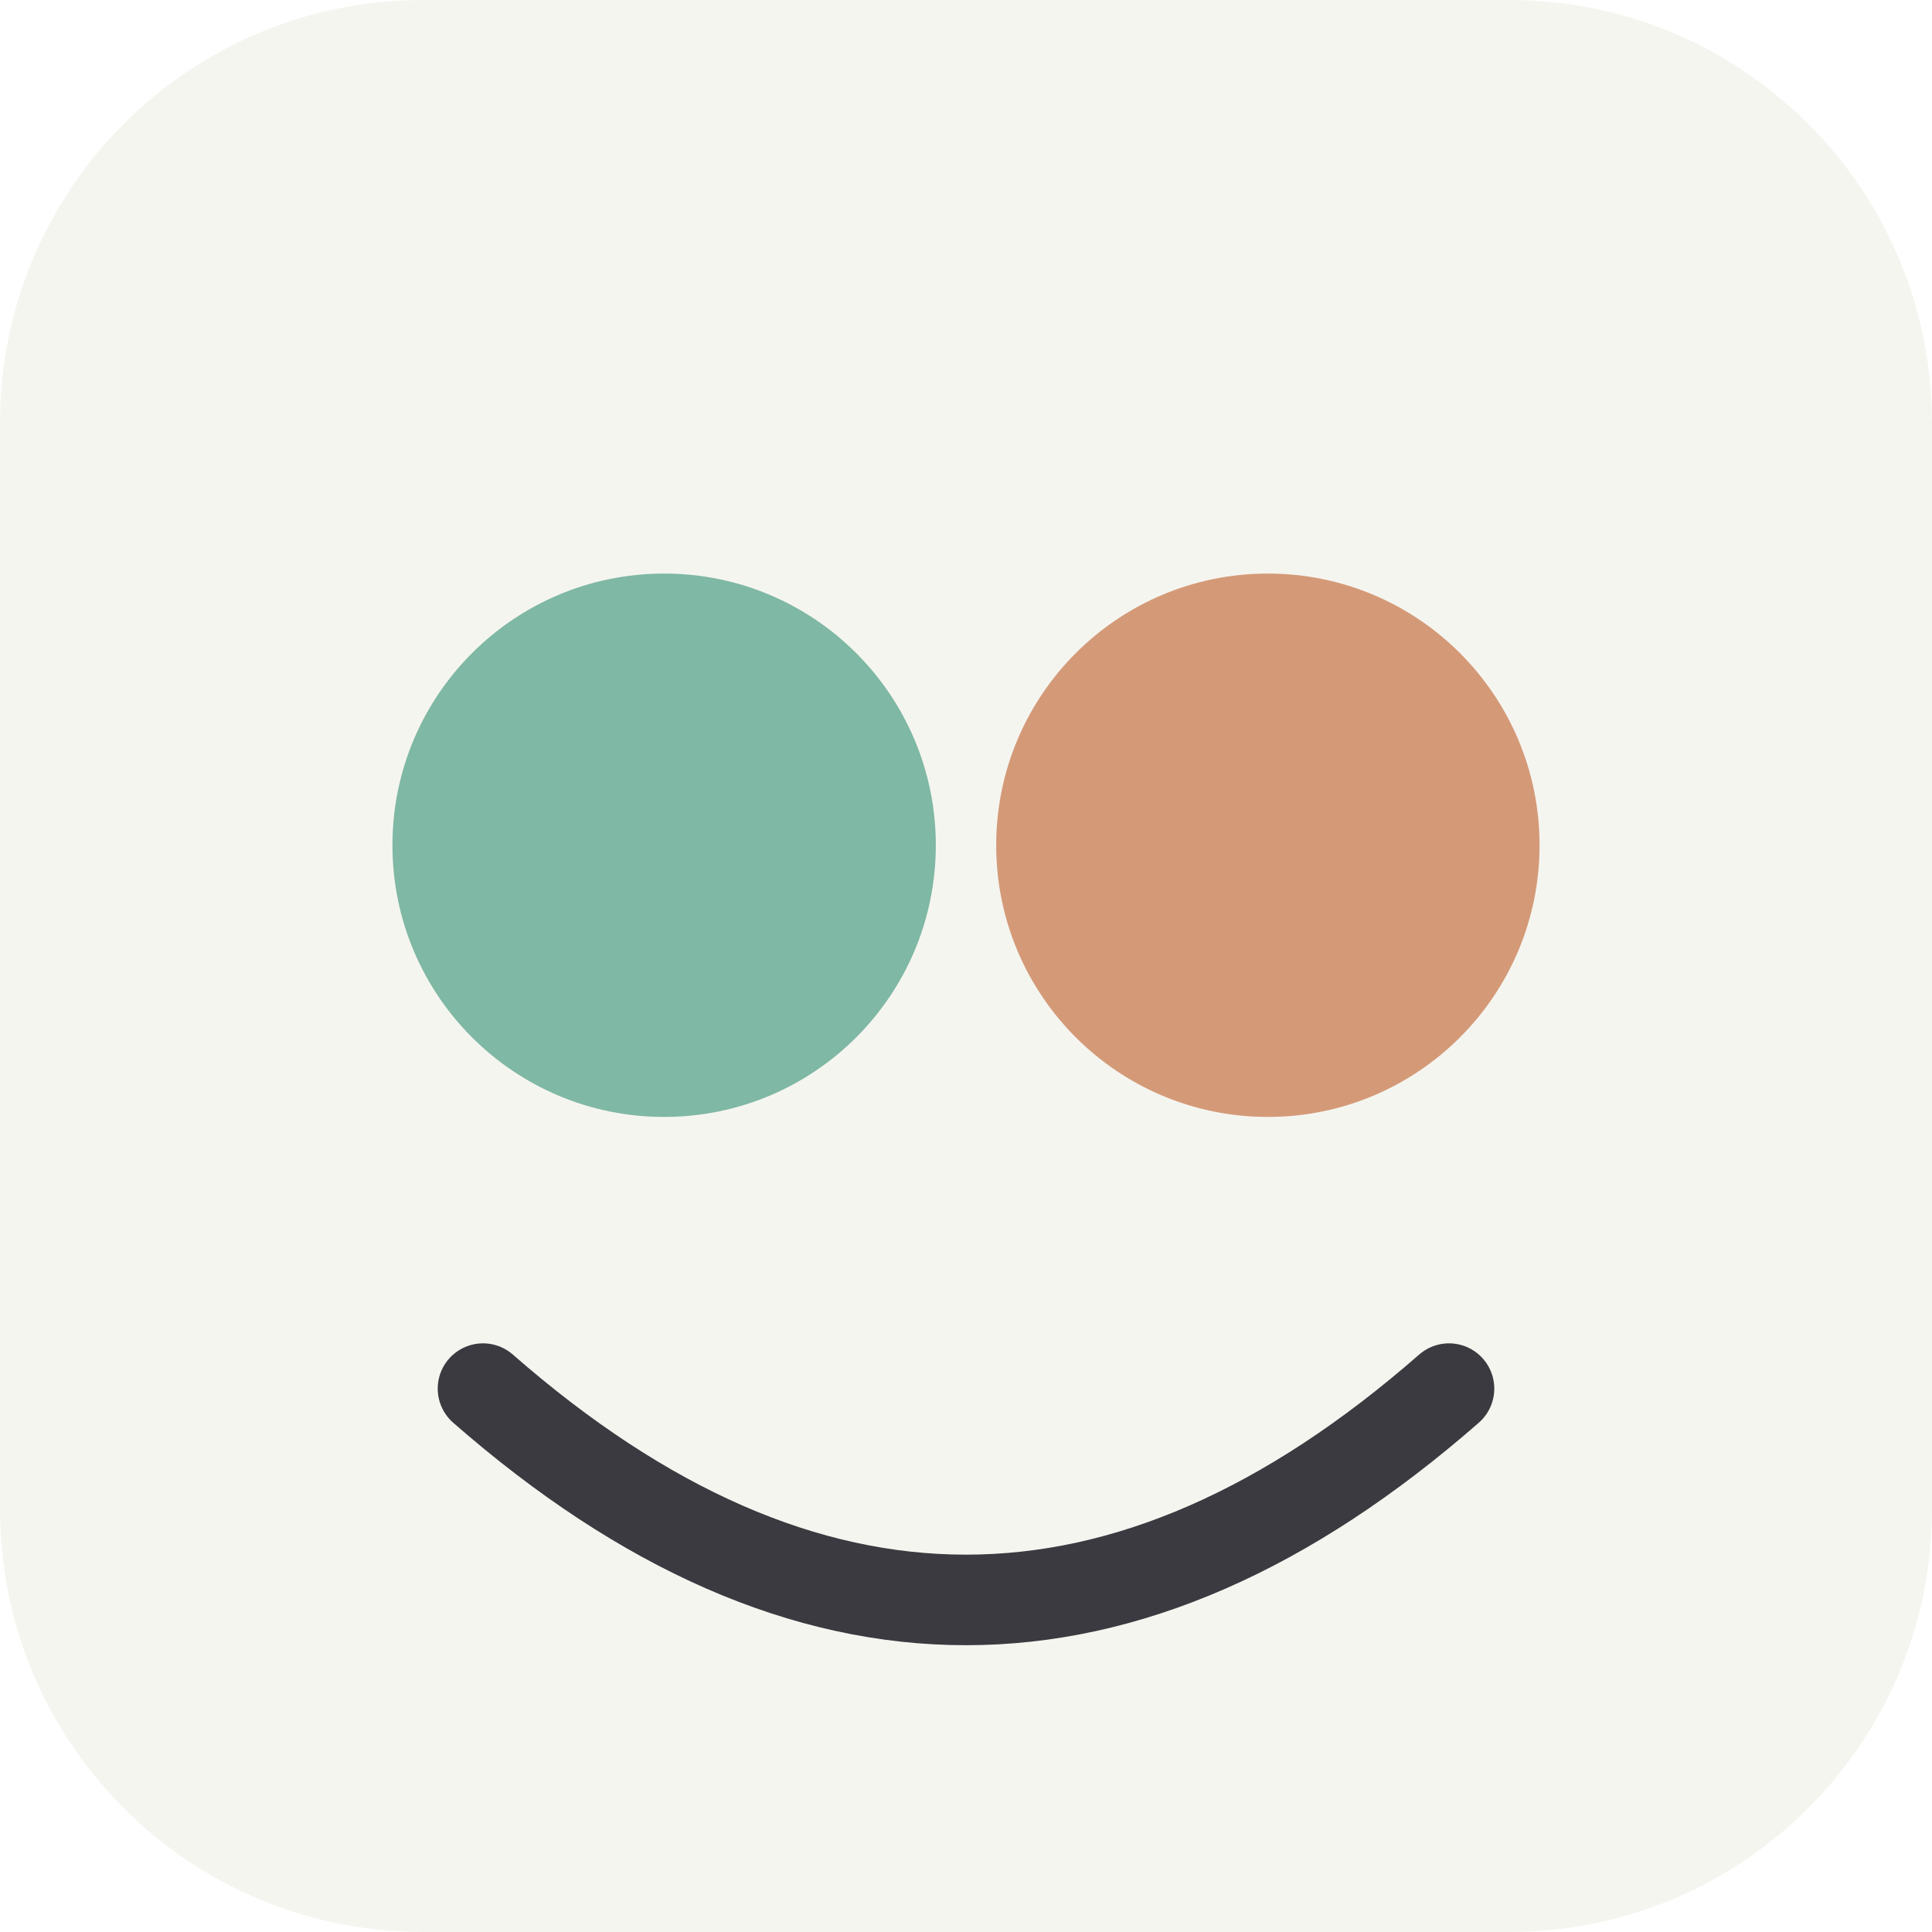
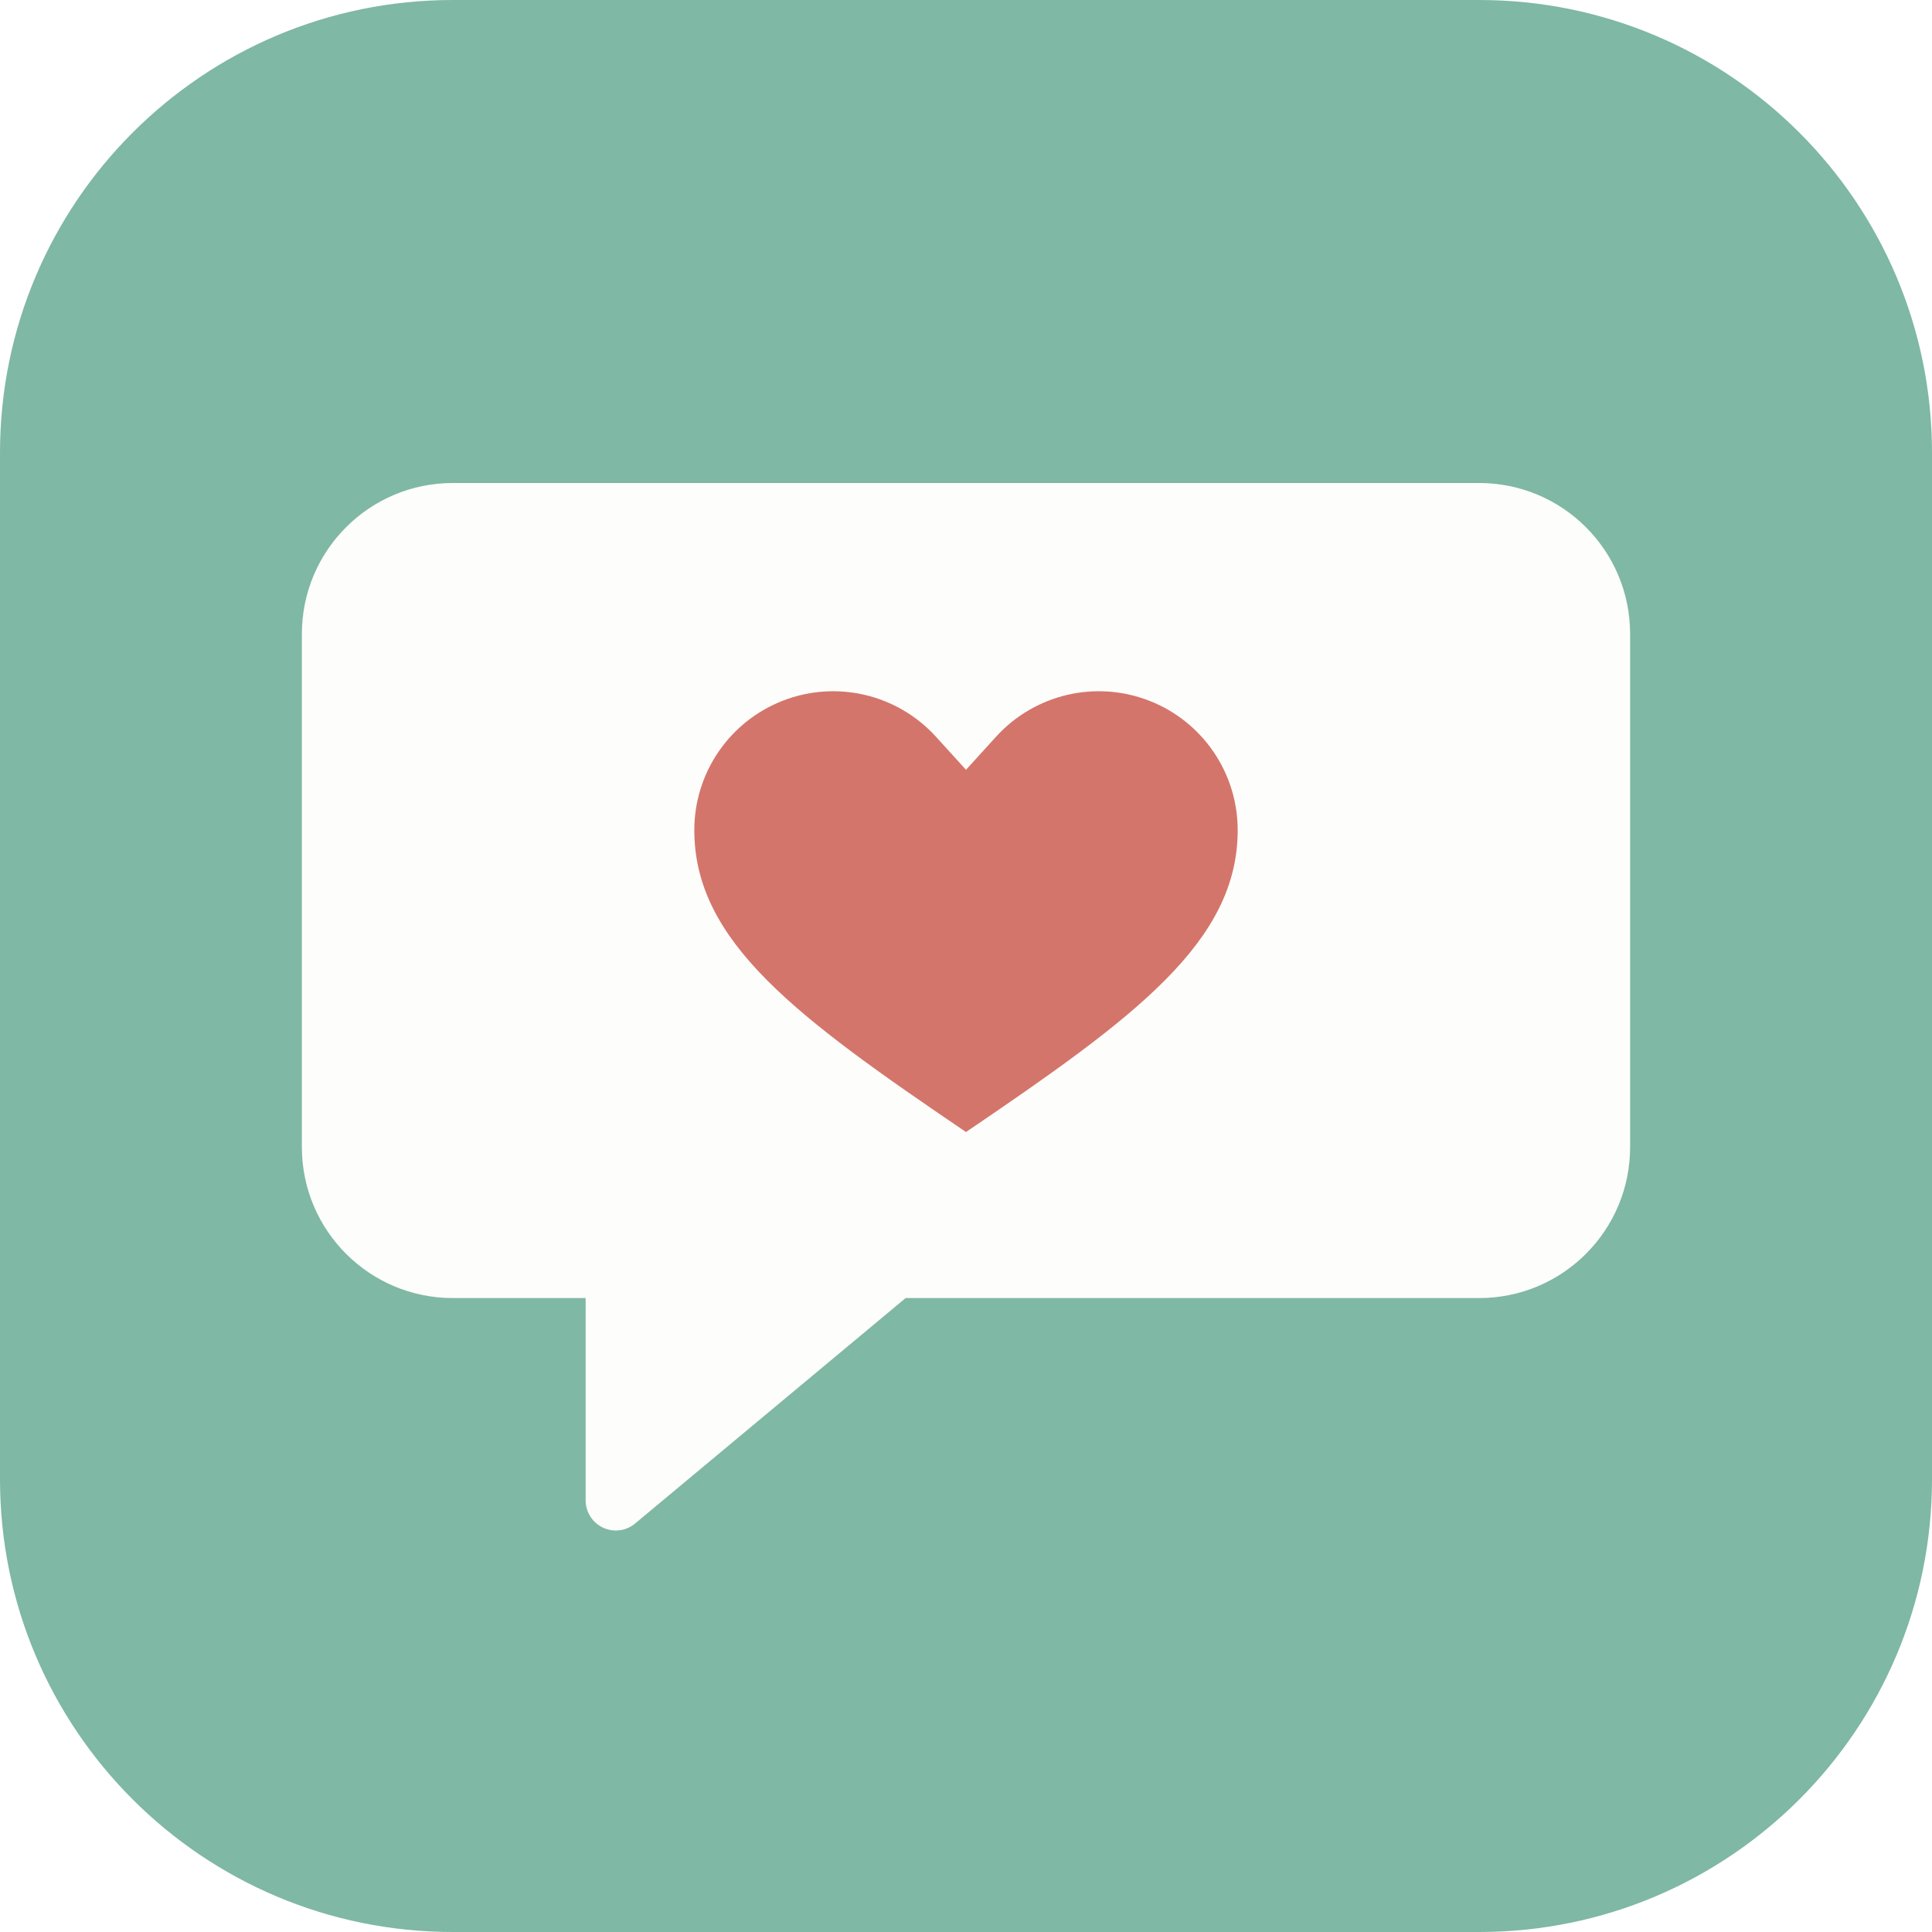
- <svg xmlns="http://www.w3.org/2000/svg" viewBox="0 0 64 64">
-   <rect width="64" height="64" rx="14" fill="#f5f5f0" />
-   <circle cx="22" cy="28" r="9" fill="#7fb8a4" />
-   <circle cx="42" cy="28" r="9" fill="#d49a78" />
-   <path d="M16 46 Q32 60 48 46" stroke="#3a3a40" stroke-width="3" fill="none" stroke-linecap="round" />
+ <svg xmlns="http://www.w3.org/2000/svg" viewBox="0 0 64 64" role="img" aria-label="Keep In Touch">
+   <rect width="64" height="64" rx="15" fill="#7fb8a4" />
+   <path d="M15 16h34a5 5 0 0 1 5 5v17a5 5 0 0 1-5 5H30l-9 7.5a1 1 0 0 1-1.6-.8V43H15a5 5 0 0 1-5-5V21a5 5 0 0 1 5-5z" fill="#fdfdfb" />
+   <path d="M32 37.5c-5.6-3.8-9-6.3-9-10a4.6 4.6 0 0 1 8-3.1l1 1.1 1-1.1a4.6 4.6 0 0 1 8 3.1c0 3.7-3.4 6.2-9 10z" fill="#d4756b" />
</svg>
